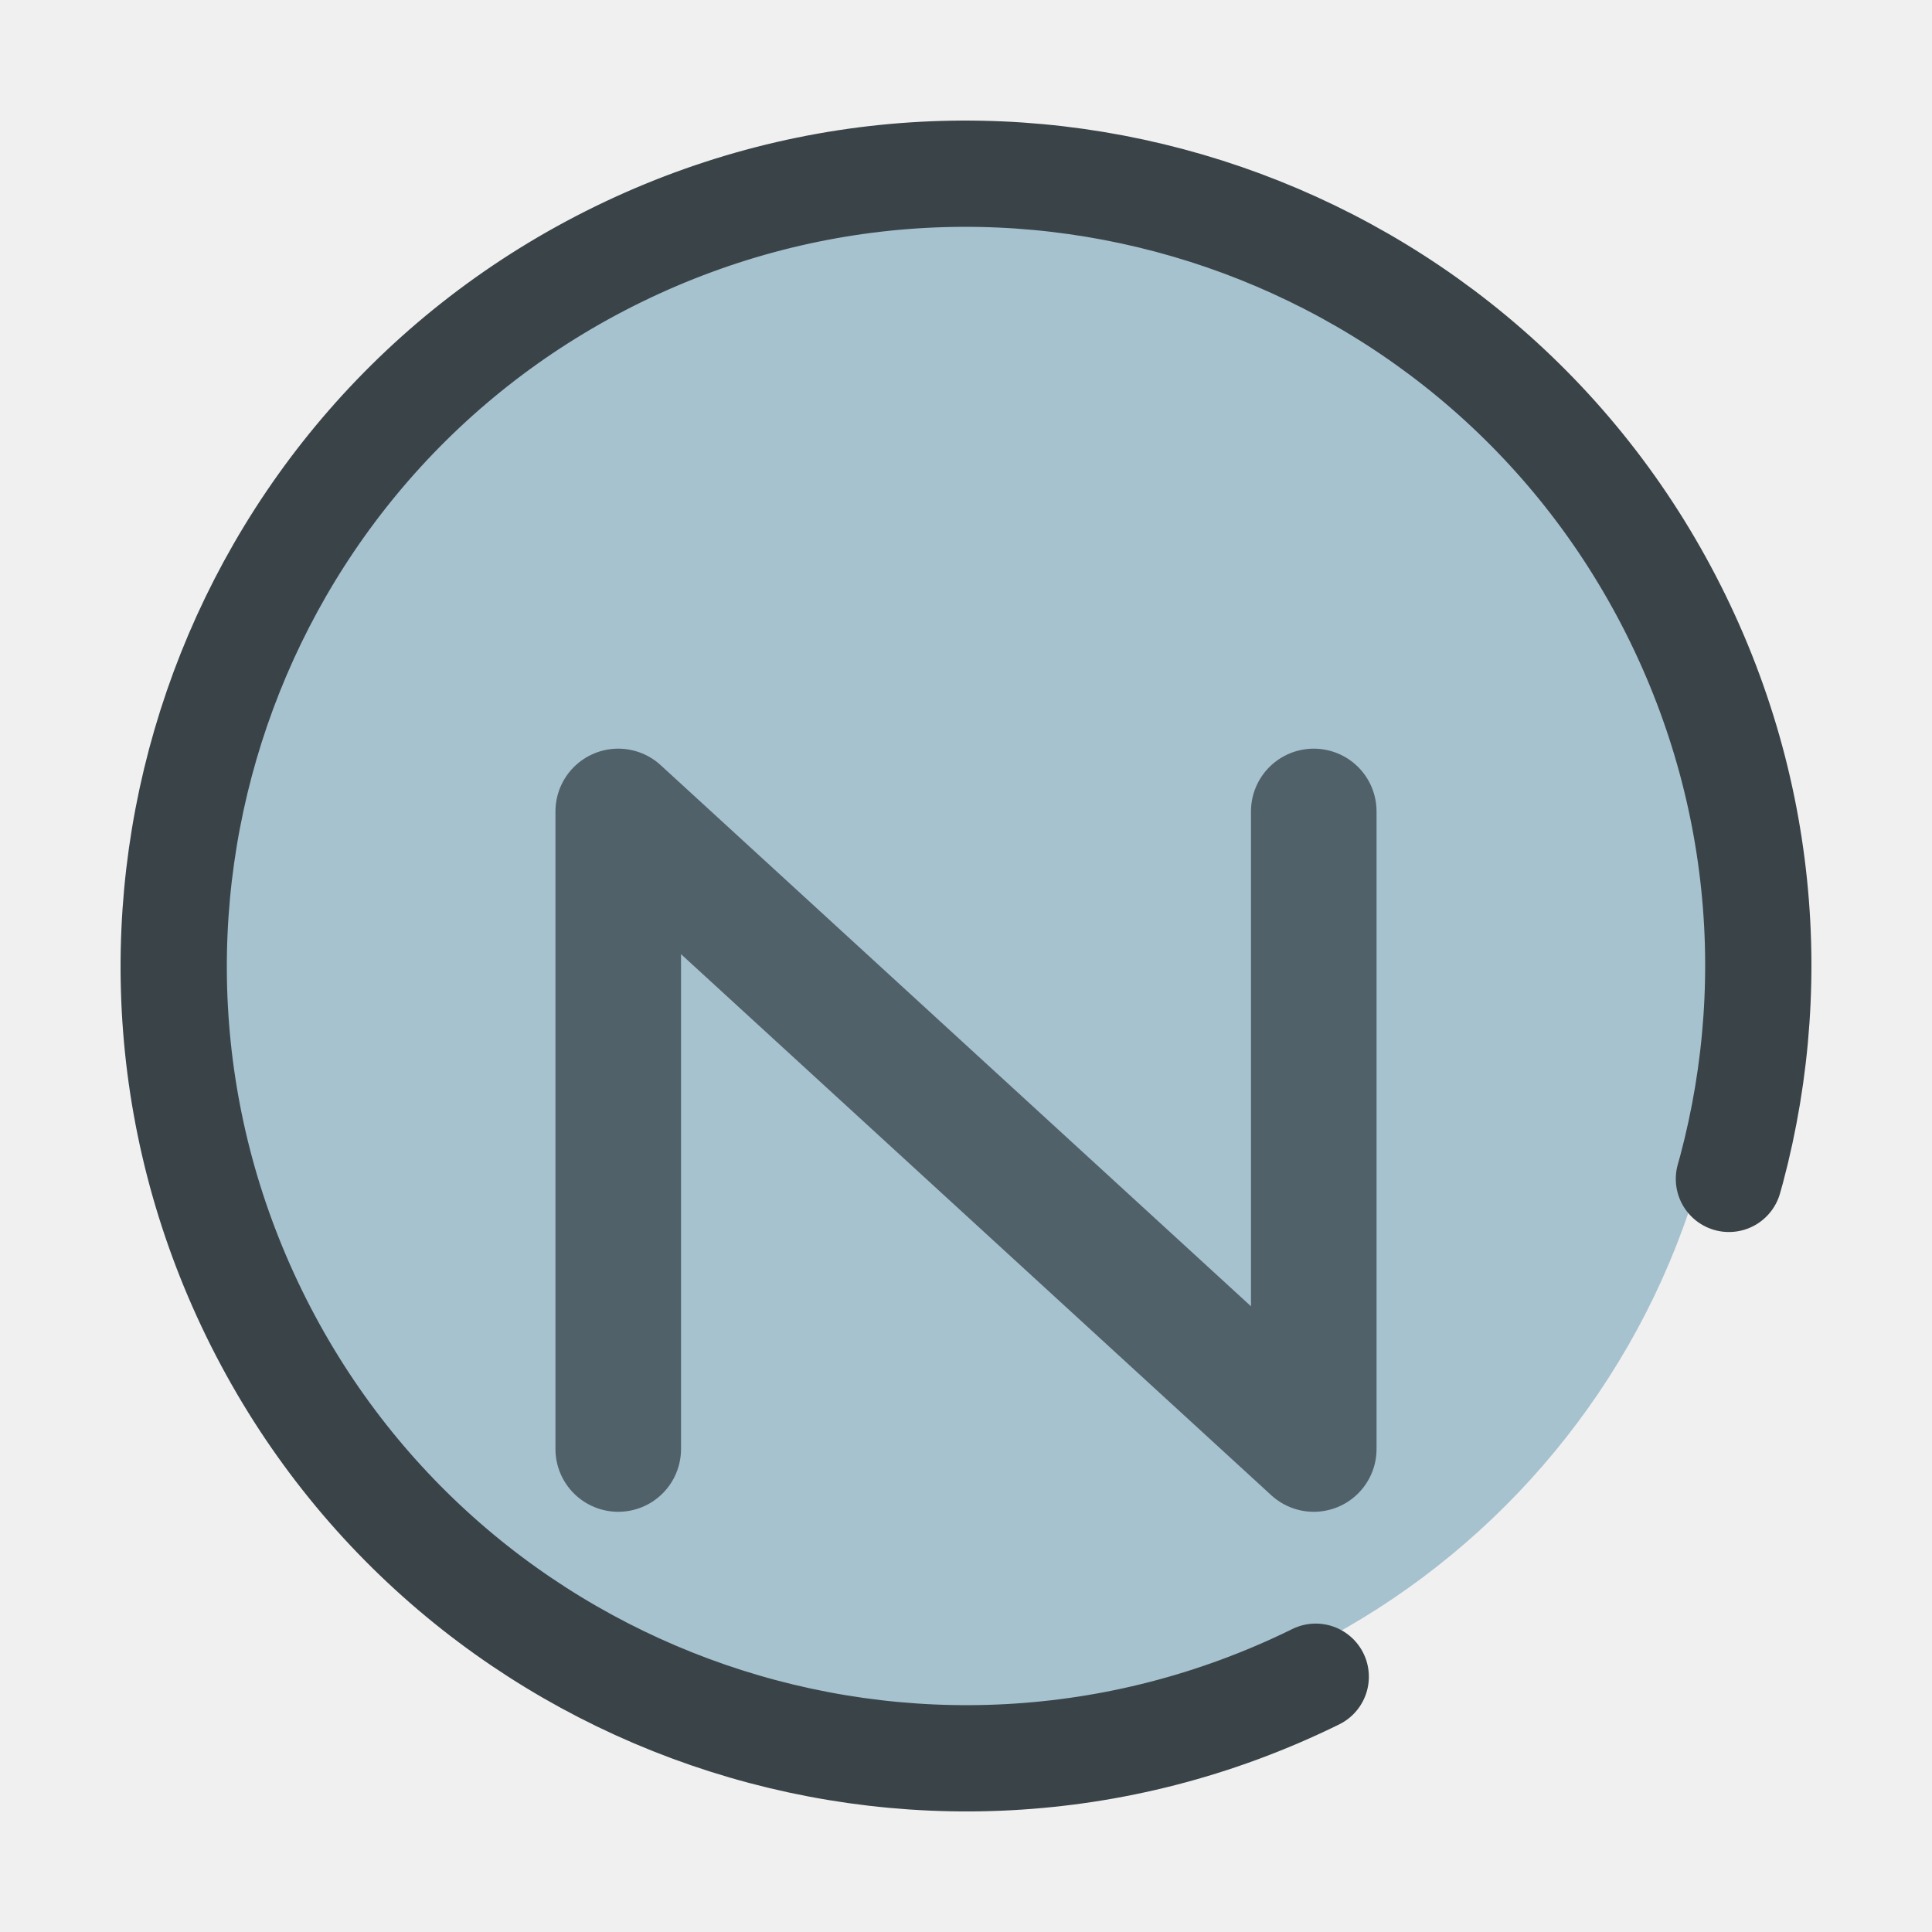
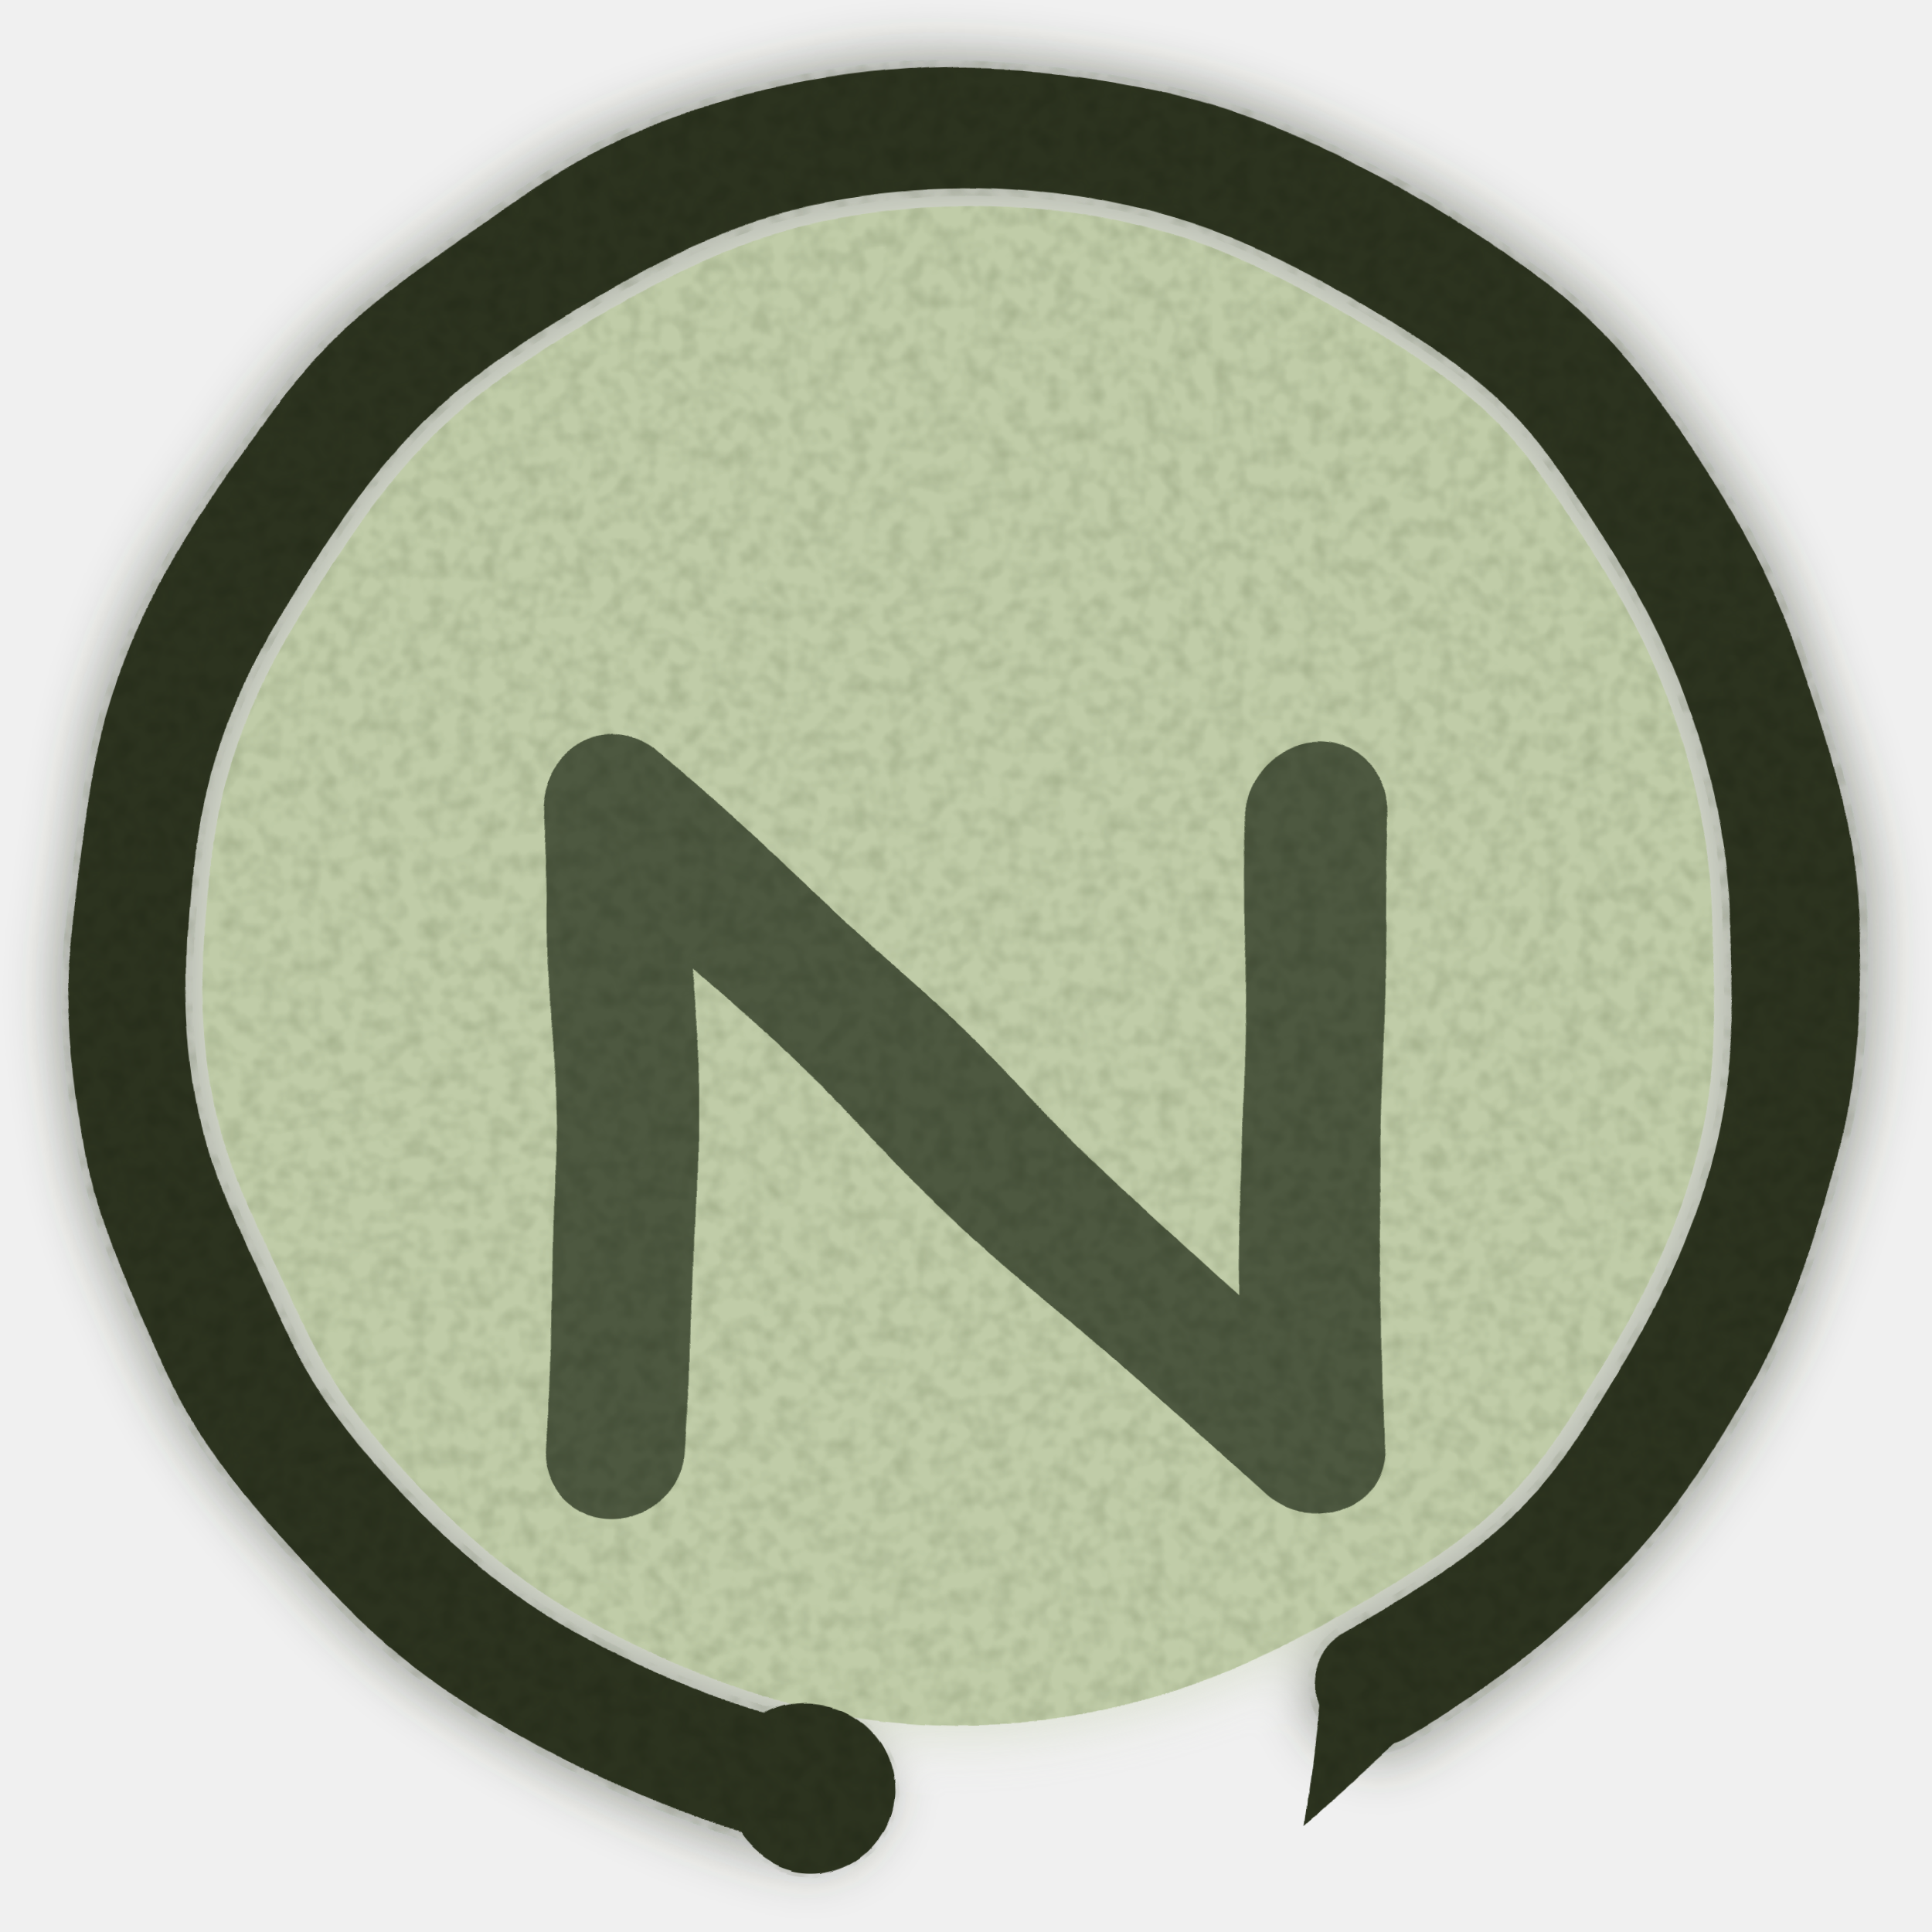
<svg xmlns="http://www.w3.org/2000/svg" viewBox="0 0 200 200" width="200" height="200" role="img" aria-label="No Outcome ABA">
-   <circle cx="100" cy="100" r="79" fill="#a6c2cf" />
-   <path d="M64 150 L64 84 L136 150 L136 84" fill="none" stroke="#51616a" stroke-width="13" stroke-linecap="round" stroke-linejoin="round" />
-   <circle cx="100" cy="100" r="82" fill="none" stroke="#3a4448" stroke-width="11" stroke-linecap="round" stroke-dasharray="446 69" transform="rotate(64 100 100)" />
+   <defs>
+     <filter id="brush" x="-18%" y="-18%" width="136%" height="136%">
+       <feTurbulence type="fractalNoise" baseFrequency="0.016 0.021" numOctaves="2" seed="7" result="n" />
+       <feDisplacementMap in="SourceGraphic" in2="n" scale="4.6" xChannelSelector="R" yChannelSelector="G" />
+     </filter>
+     <filter id="bleed" x="-30%" y="-30%" width="160%" height="160%">
+       <feGaussianBlur stdDeviation="2.7" />
+     </filter>
+     <filter id="grain" x="-10%" y="-10%" width="120%" height="120%">
+       <feTurbulence type="fractalNoise" baseFrequency="0.5" numOctaves="2" seed="11" result="t" />
+       <feColorMatrix in="t" type="matrix" values="0 0 0 0 0.16  0 0 0 0 0.2  0 0 0 0 0.11  0 0 0 0.85 -0.34" />
+     </filter>
+     <mask id="m">
+       <circle cx="100" cy="100" r="78" fill="#fff" />
+       <path d="M64 150 L64 84 L136 150 L136 84" fill="none" stroke="#fff" stroke-width="16" stroke-linecap="round" stroke-linejoin="round" />
+       <g transform="rotate(-9 100 100)">
+         <path d="M70.6 180.8 A86 86 0 1 1 129.4 180.8" fill="none" stroke="#fff" stroke-width="14" stroke-linecap="round" />
+         <circle cx="70.6" cy="180.8" r="9" fill="#fff" />
+         <path d="M134.2 184.4 Q131 178 124.6 177.2 L119.8 193.6 Z" fill="#fff" />
+       </g>
+     </mask>
+   </defs>
+   <g filter="url(#brush)">
+     <g filter="url(#bleed)" opacity="0.42">
+       <circle cx="100" cy="100" r="79" fill="#c0cca8" />
+       <path d="M64 150 L64 84 L136 150 L136 84" fill="none" stroke="#4d5840" stroke-width="17" stroke-linecap="round" stroke-linejoin="round" />
+       <g transform="rotate(-9 100 100)">
+         <path d="M70.6 180.8 A86 86 0 1 1 129.4 180.8" fill="none" stroke="#2c331f" stroke-width="15" stroke-linecap="round" />
+       </g>
+     </g>
+     <circle cx="100" cy="100" r="78" fill="#c0cca8" />
+     <path d="M64 150 L64 84 L136 150 L136 84" fill="none" stroke="#4d5840" stroke-width="14.5" stroke-linecap="round" stroke-linejoin="round" />
+     <g transform="rotate(-9 100 100)">
+       <path d="M70.6 180.8 A86 86 0 1 1 129.4 180.8" fill="none" stroke="#2c331f" stroke-width="12.5" stroke-linecap="round" />
+       <circle cx="70.6" cy="180.8" r="8.6" fill="#2c331f" />
+       <path d="M134.2 184.4 Q131 178 124.6 177.2 L119.8 193.6 Z" fill="#2c331f" />
+     </g>
+     <rect x="0" y="0" width="200" height="200" filter="url(#grain)" mask="url(#m)" opacity="0.5" style="mix-blend-mode:multiply" />
+   </g>
</svg>
